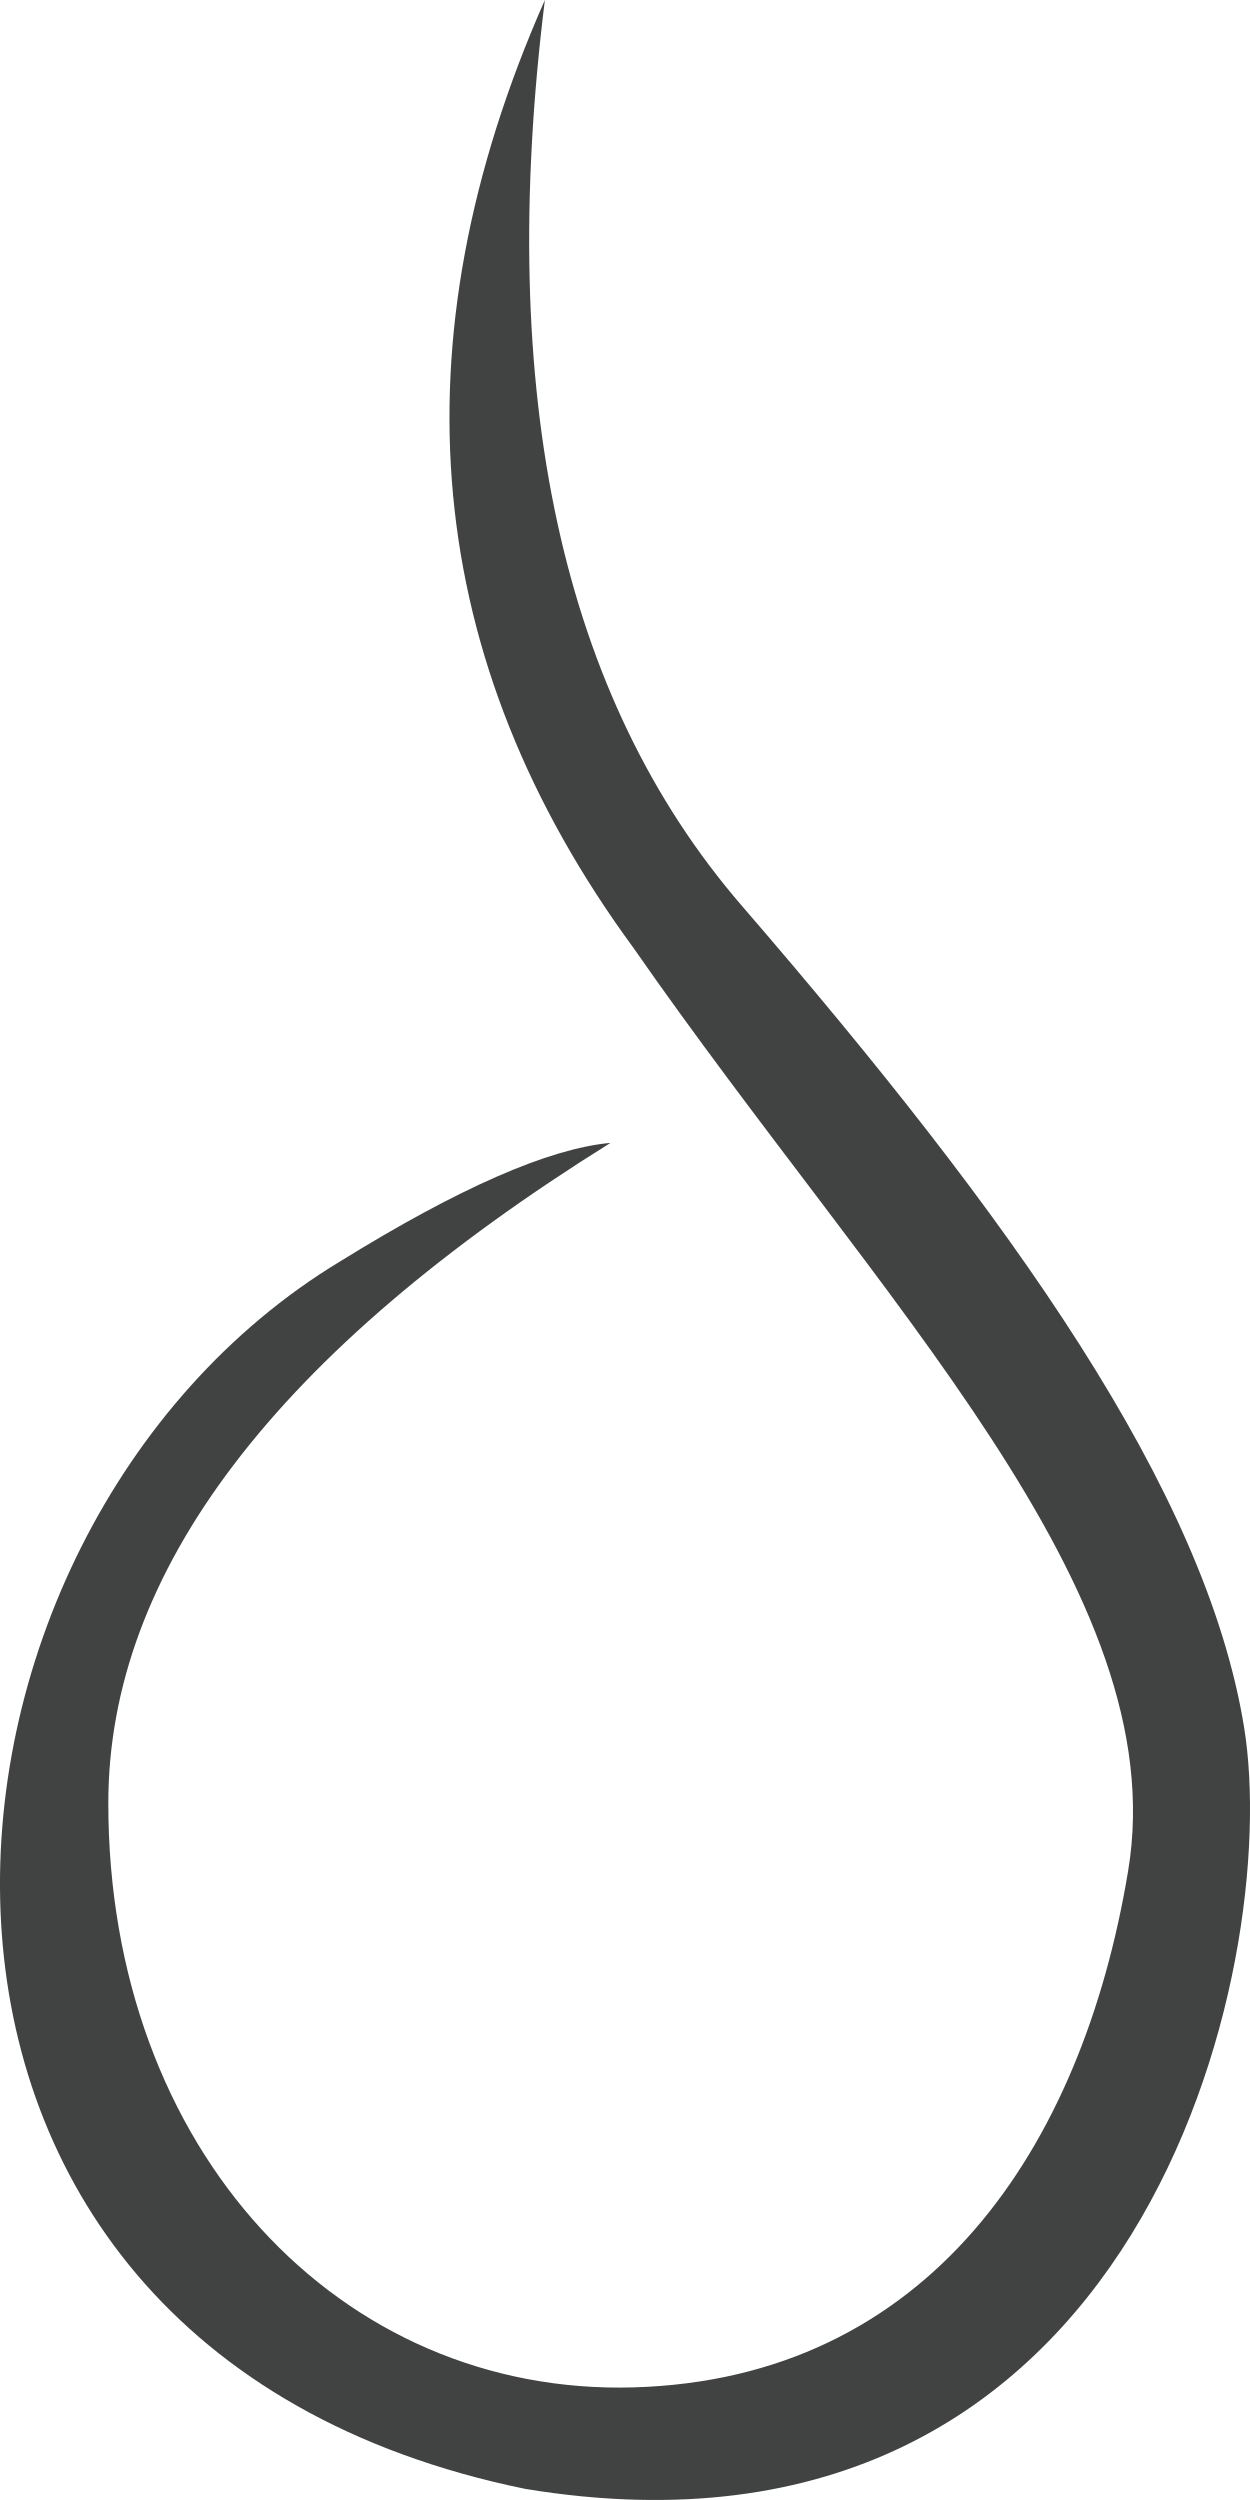
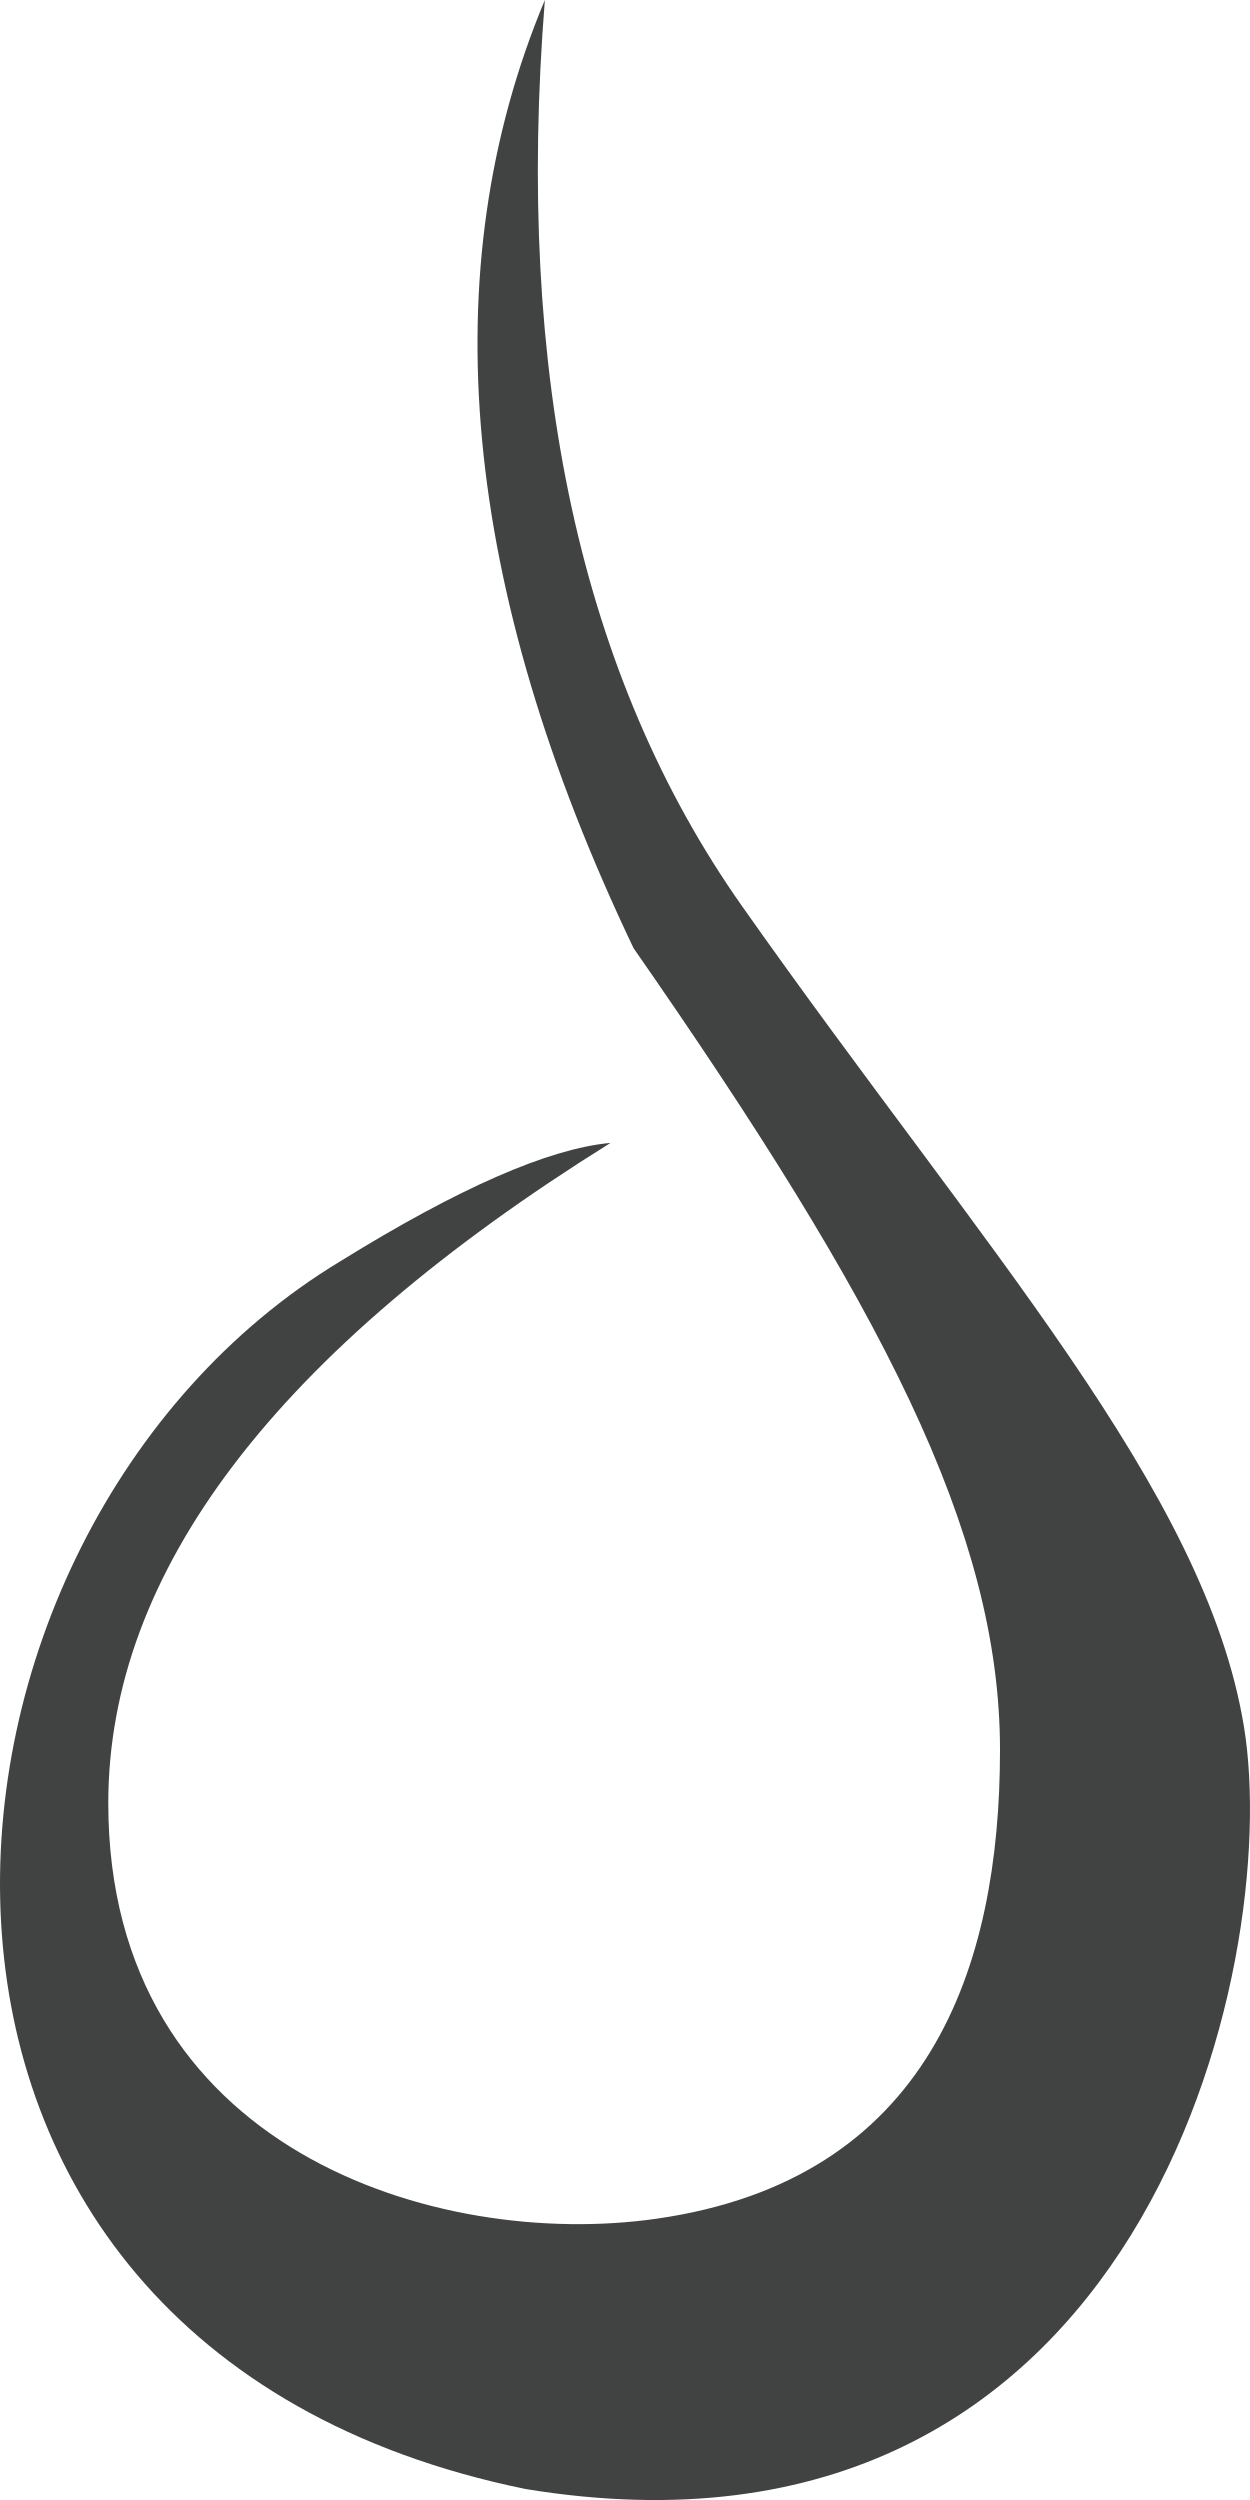
- <svg xmlns="http://www.w3.org/2000/svg" width="20" height="40" viewBox="0 0 20 40">
-   <path fill="#414343" fill-rule="evenodd" d="M8.718 0c-2.432 5.508-1.958 10.565 1.42 15.17 3.957 5.69 8.654 10.295 7.912 14.765-.741 4.47-3.214 8.127-7.912 8.263-4.697.135-8.405-3.793-8.405-9.346 0-3.703 2.678-7.225 8.035-10.566-.989.09-2.431.723-4.327 1.897-7.17 4.334-8.282 17.338 2.967 19.64 9.89 1.626 12.115-8.398 11.497-12.19-.618-3.793-3.709-8.128-8.035-13.14C8.985 11.154 7.934 6.322 8.718 0z" />
+ <svg xmlns="http://www.w3.org/2000/svg" width="19" height="38" viewBox="0 0 19 38">
+   <path fill="#414343" fill-rule="evenodd" d="M8.282 0C6.56 4.117 7.01 8.92 9.63 14.412 13.39 19.817 15.2 23.275 15.2 26.6c0 3.325-1.085 6.534-5.225 7.125-3.325.475-8.329-1.04-8.329-6.316 0-3.517 2.545-6.863 7.634-10.037-.94.086-2.31.686-4.11 1.801-6.812 4.118-7.869 16.472 2.818 18.66 9.395 1.543 11.509-7.98 10.921-11.582-.587-3.603-3.957-7.263-7.633-12.482C8.826 10.289 7.827 5.7 8.282 0z" />
</svg>
